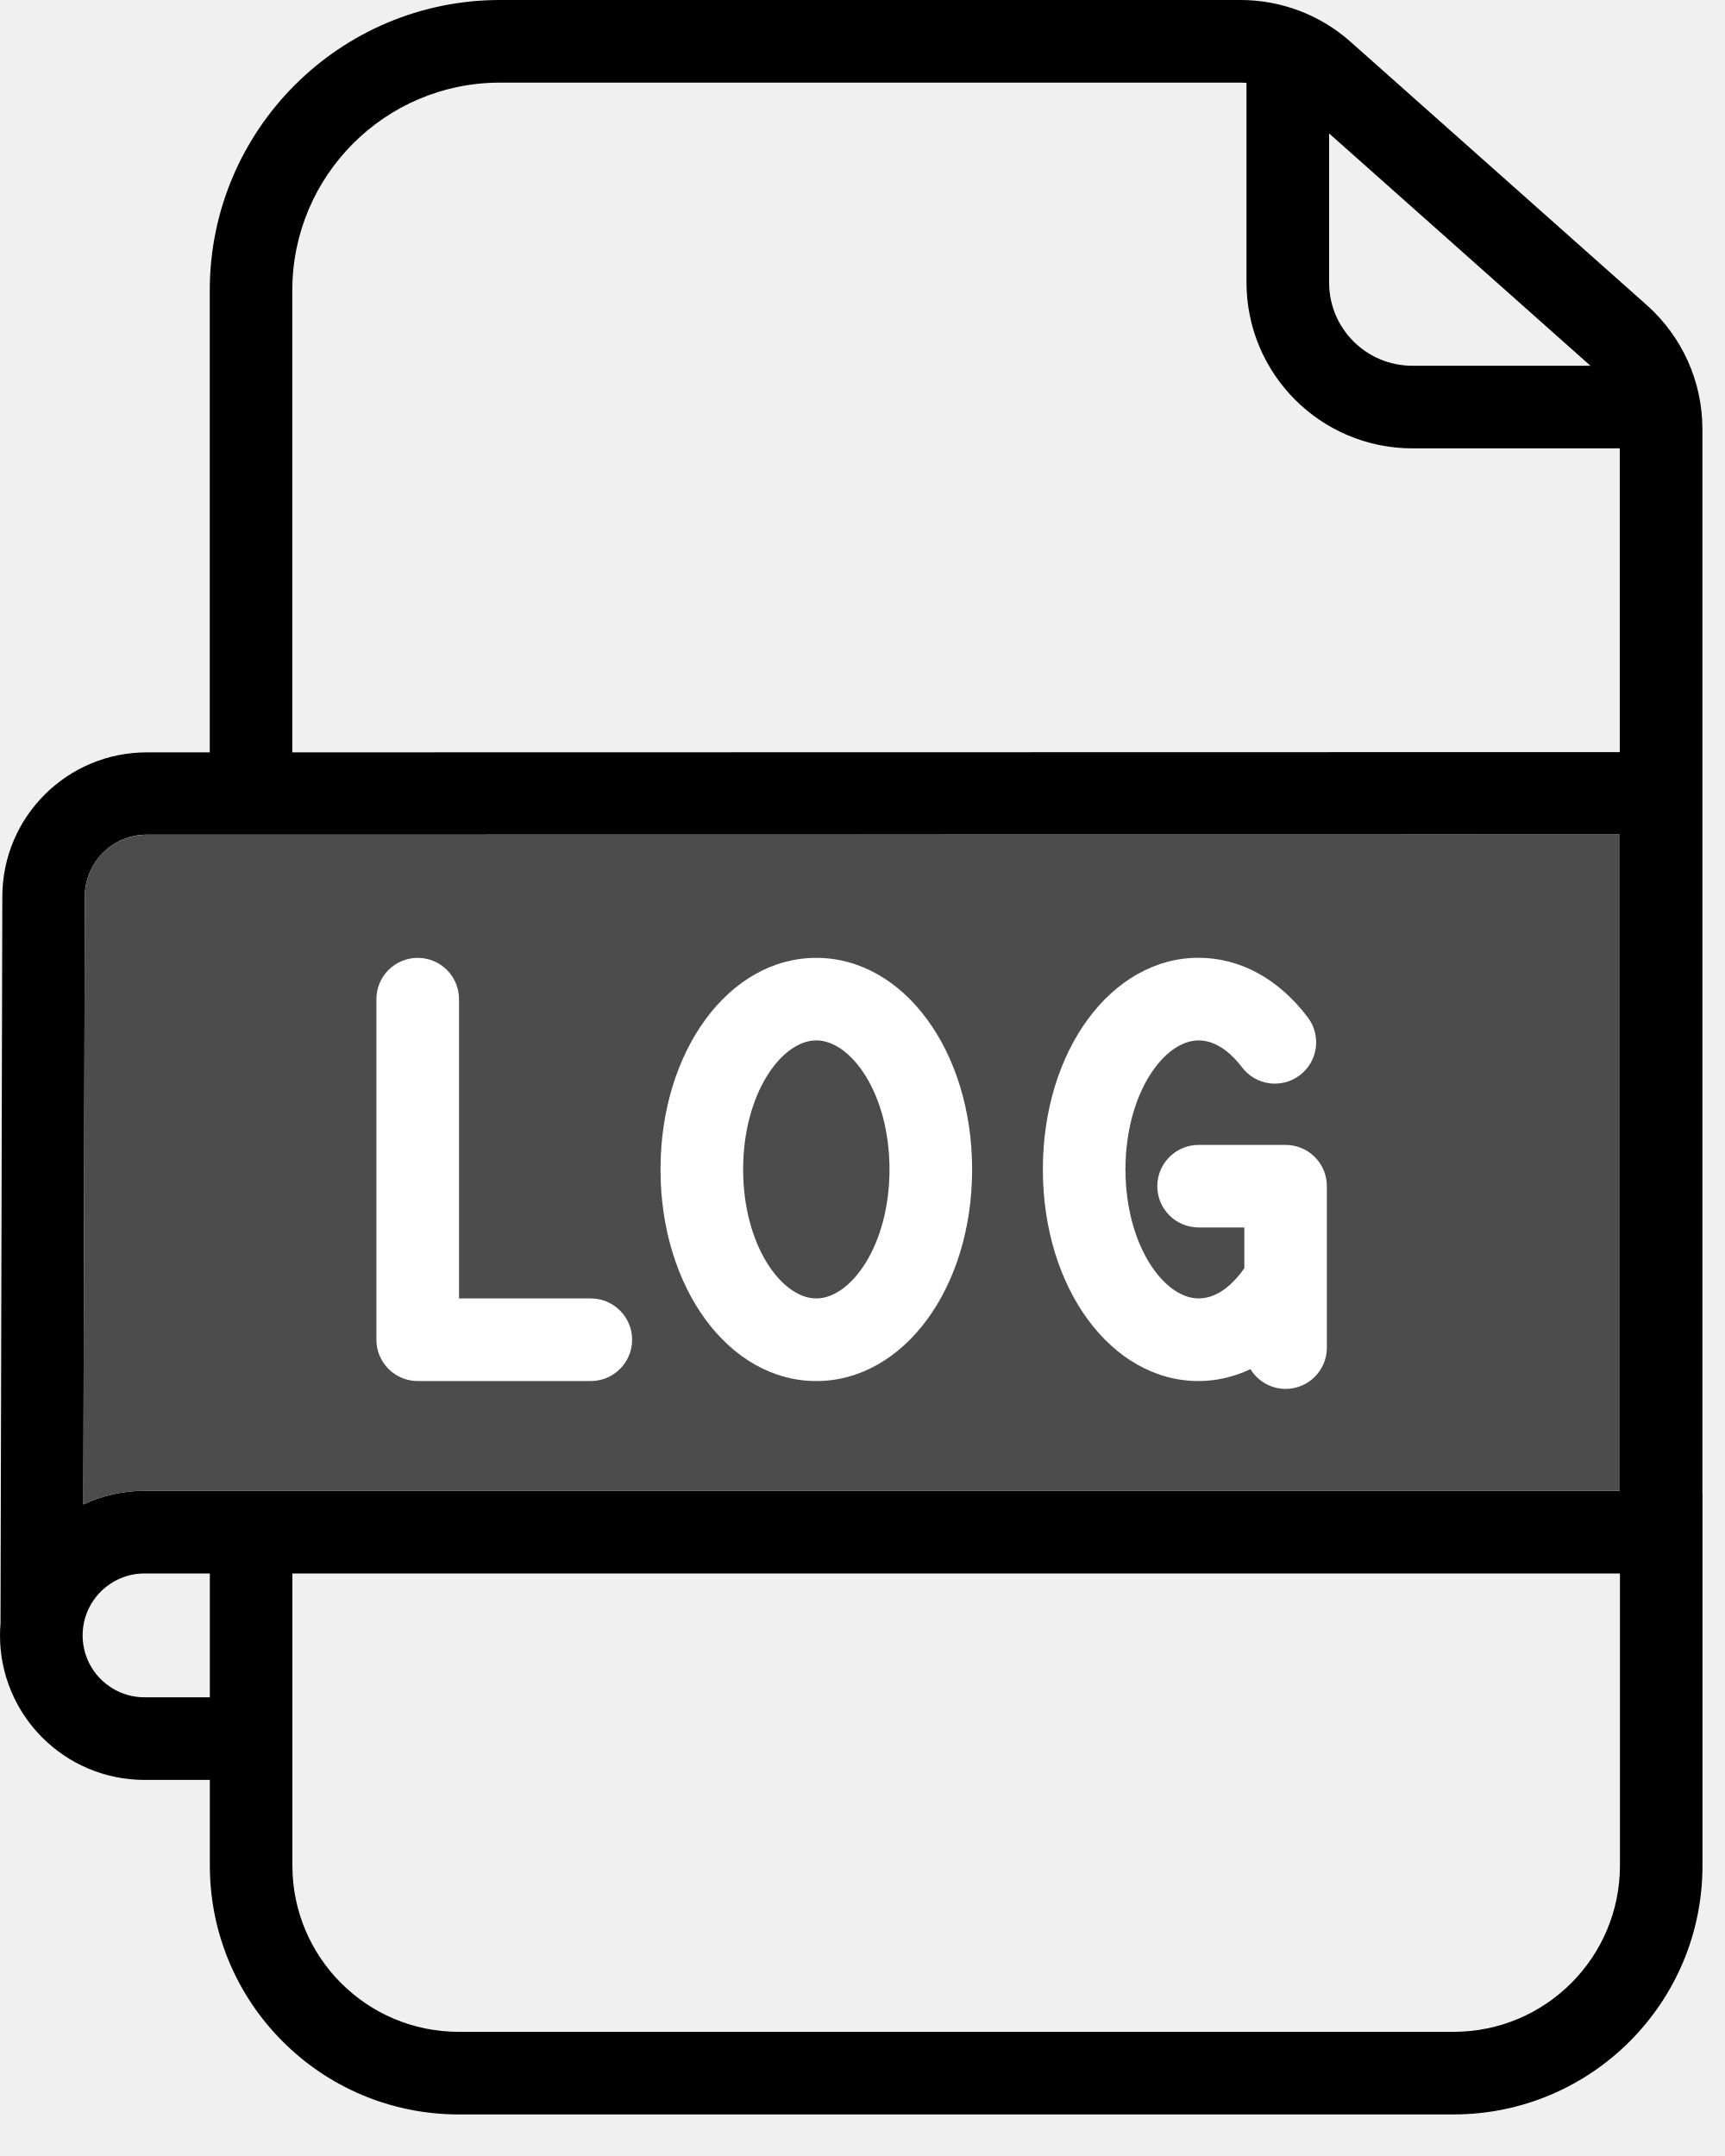
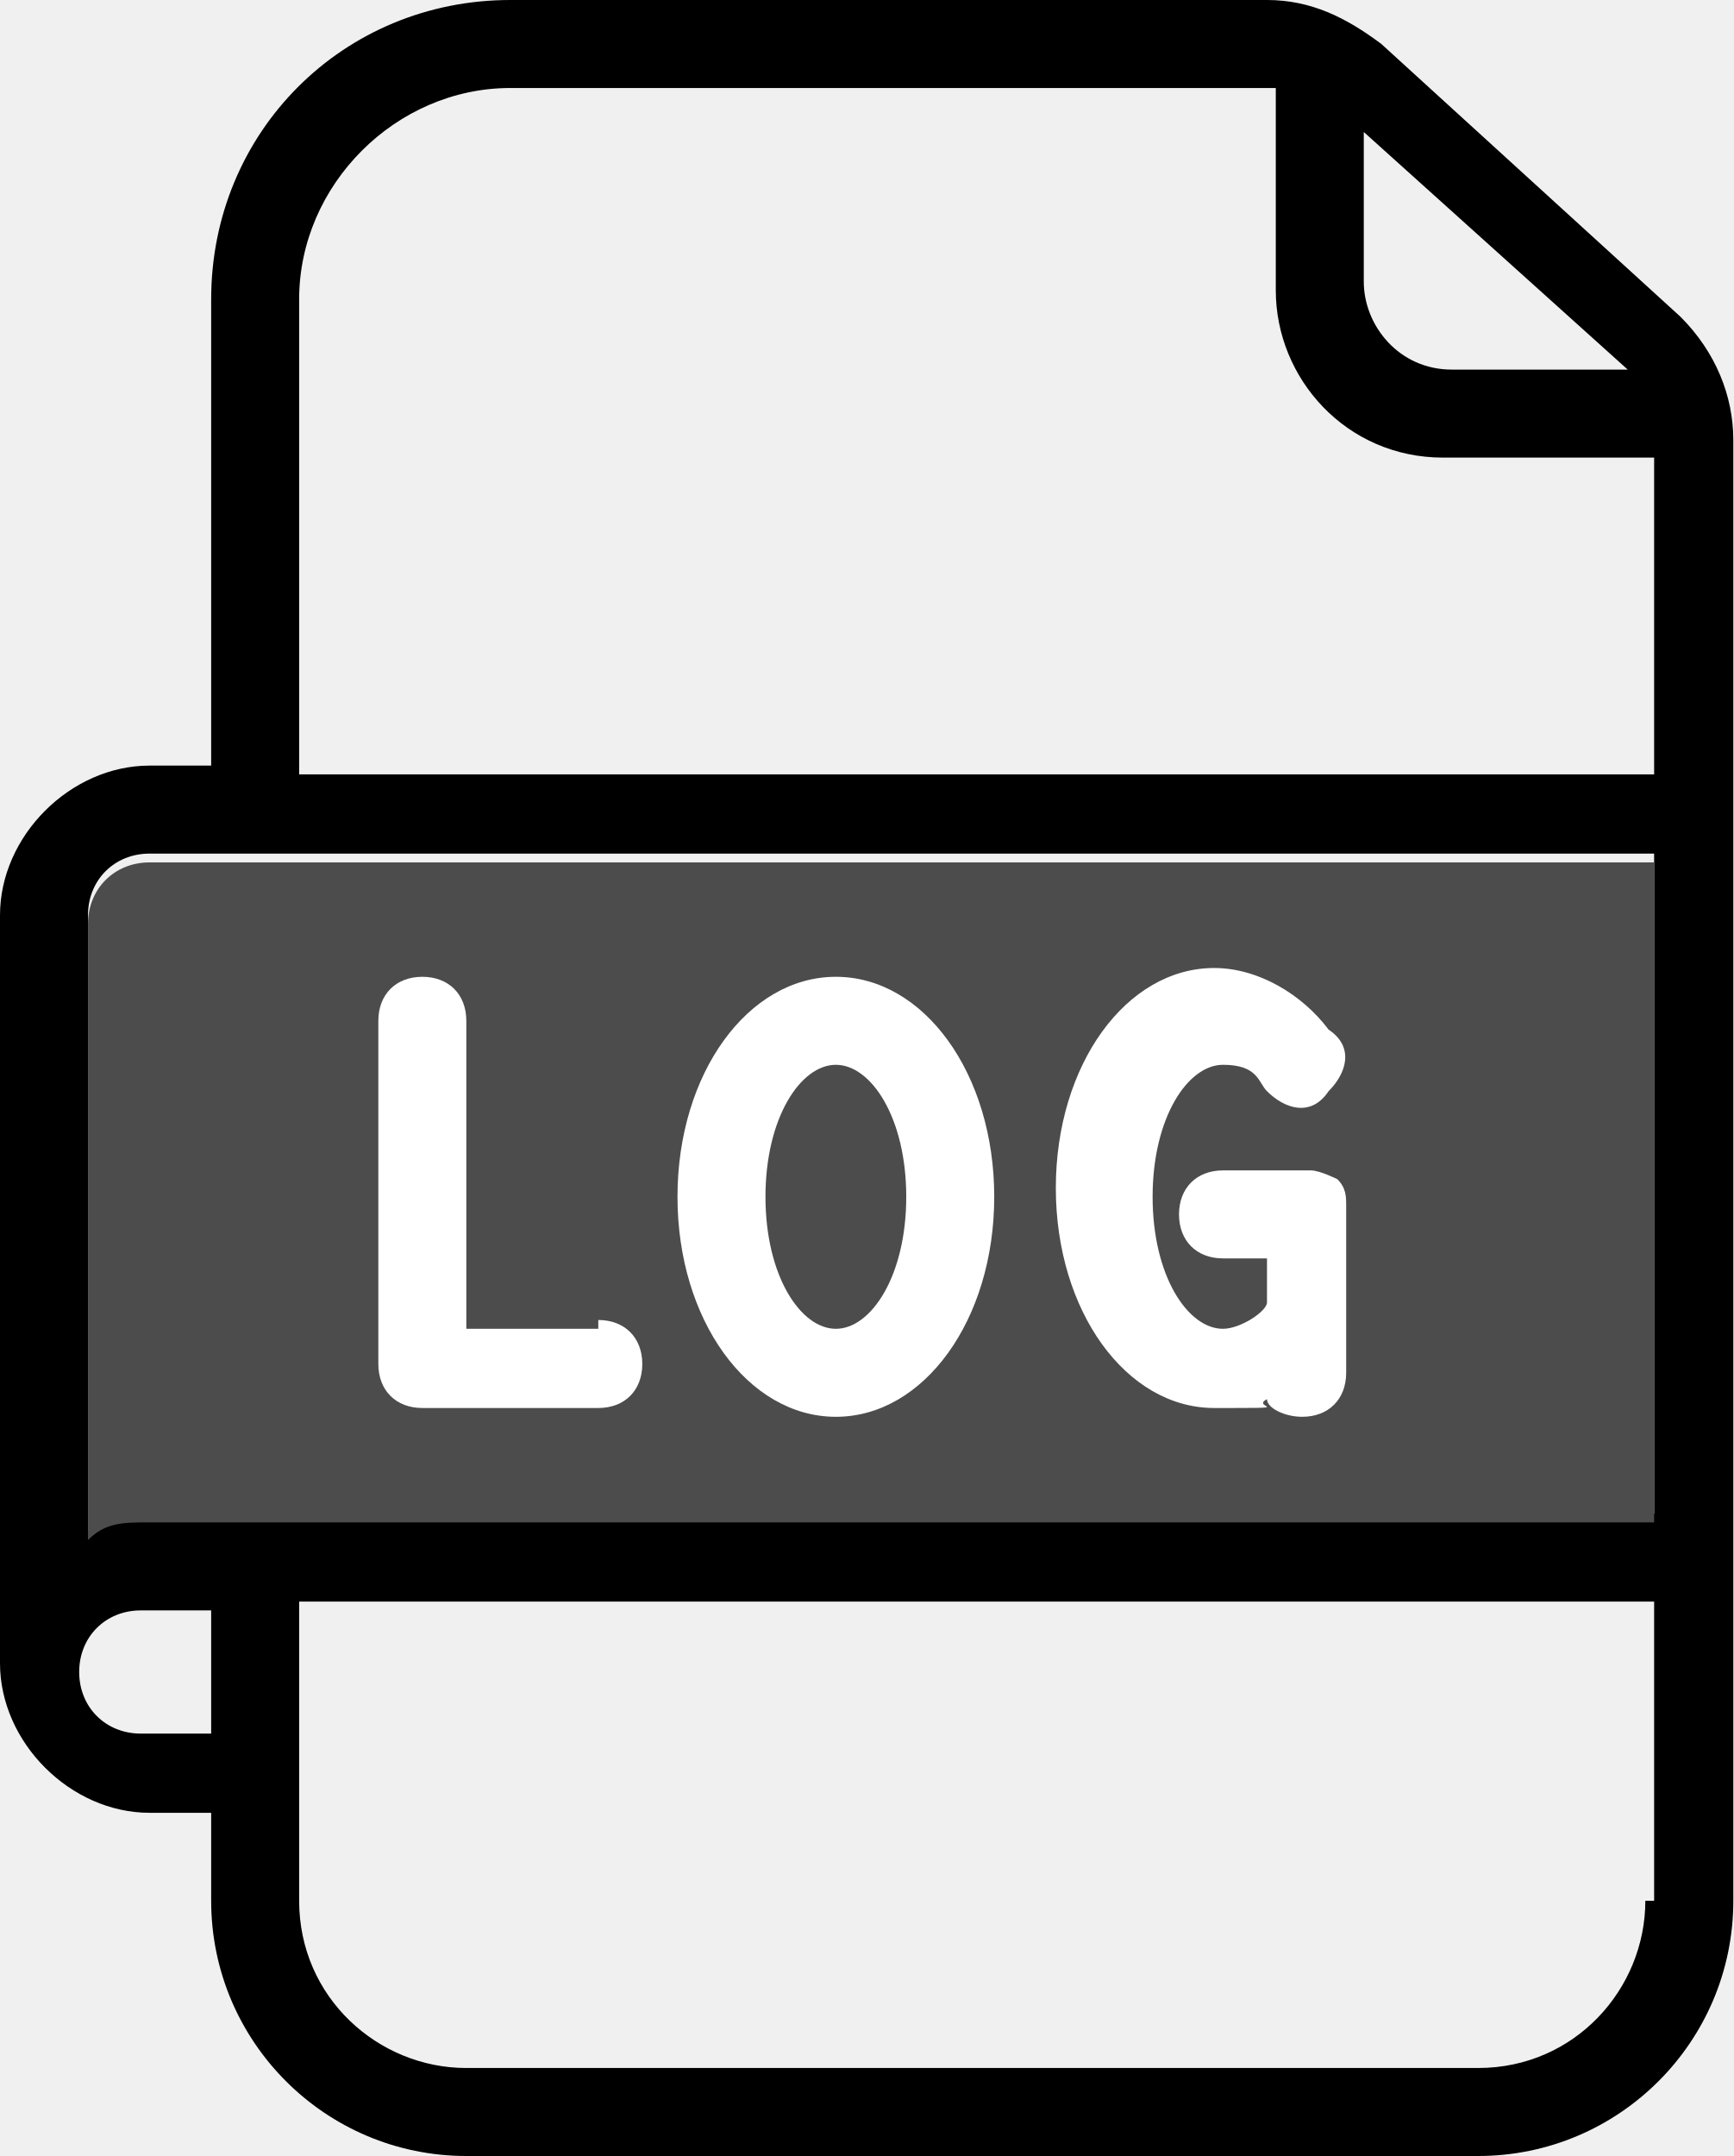
- <svg xmlns="http://www.w3.org/2000/svg" width="20" height="25" viewBox="0 0 20 25" fill="none">
-   <path d="M19.739 17.321V21.635C19.738 23.227 18.447 24.516 16.856 24.518H5.315C3.724 24.516 2.435 23.227 2.433 21.635V20.638C2.426 20.639 2.42 20.639 2.413 20.639H1.676C0.75 20.639 0 19.889 0 18.963C0 18.916 0.002 18.87 0.006 18.824L0.027 10.397C0.028 9.472 0.778 8.724 1.703 8.724H2.432V3.364C2.434 1.507 3.938 0.003 5.794 0H14.383C14.853 0 15.307 0.172 15.659 0.485L19.092 3.537C19.503 3.902 19.738 4.425 19.738 4.974V9.18C19.738 9.187 19.738 9.193 19.738 9.2V17.302C19.739 17.309 19.739 17.315 19.739 17.321ZM18.782 21.635V18.245H3.39V21.635C3.392 22.698 4.253 23.559 5.315 23.56H16.856C17.919 23.559 18.78 22.698 18.782 21.635ZM18.78 17.287V9.676L2.915 9.678C2.915 9.678 2.912 9.678 2.911 9.678H1.701C1.305 9.678 0.983 10 0.983 10.397L0.966 17.445C1.181 17.344 1.422 17.287 1.676 17.287H18.78V17.287ZM18.78 8.721V5.199H16.373C15.313 5.197 14.454 4.338 14.452 3.277V0.961C14.429 0.959 14.406 0.958 14.383 0.958H5.794C4.466 0.96 3.391 2.036 3.389 3.364V8.724L18.78 8.721ZM16.373 4.241H18.44L15.41 1.547V3.277C15.41 3.809 15.841 4.24 16.373 4.241ZM2.433 19.682V18.245H1.676C1.28 18.245 0.958 18.567 0.958 18.963C0.958 19.36 1.28 19.681 1.676 19.681H2.413C2.42 19.681 2.426 19.682 2.433 19.682Z" fill="black" />
-   <path d="M18.78 15.951V17.287H1.676C1.422 17.287 1.181 17.344 0.966 17.445L0.983 10.397C0.983 10.001 1.305 9.679 1.701 9.679H2.911C2.911 9.679 2.914 9.679 2.915 9.679L18.78 9.676V15.952V15.951Z" fill="#4C4C4C" />
-   <path d="M6.85 15.056H5.322V11.586C5.322 11.321 5.108 11.107 4.843 11.107C4.579 11.107 4.364 11.321 4.364 11.586V15.535C4.364 15.799 4.579 16.014 4.843 16.014H6.85C7.114 16.014 7.329 15.799 7.329 15.535C7.329 15.271 7.114 15.056 6.85 15.056Z" fill="white" />
-   <path d="M15.244 13.416C15.154 13.326 15.033 13.276 14.906 13.276H13.897C13.633 13.276 13.418 13.49 13.418 13.755C13.418 14.019 13.633 14.233 13.897 14.233H14.427V14.706C14.331 14.844 14.144 15.056 13.897 15.056C13.496 15.056 13.049 14.442 13.049 13.56C13.049 12.678 13.496 12.064 13.897 12.064C14.13 12.064 14.311 12.258 14.399 12.374C14.557 12.586 14.858 12.628 15.069 12.469C15.28 12.31 15.323 12.01 15.164 11.799C14.828 11.352 14.378 11.106 13.897 11.106C12.884 11.106 12.091 12.184 12.091 13.56C12.091 14.936 12.884 16.014 13.897 16.014C14.104 16.014 14.307 15.966 14.498 15.876C14.582 16.013 14.733 16.105 14.906 16.105C15.17 16.105 15.384 15.891 15.384 15.626V13.755C15.384 13.628 15.334 13.505 15.244 13.416Z" fill="white" />
-   <path d="M9.464 11.107C8.452 11.107 7.658 12.185 7.658 13.561C7.658 14.936 8.452 16.014 9.464 16.014C10.477 16.014 11.271 14.936 11.271 13.561C11.271 12.185 10.477 11.107 9.464 11.107ZM9.464 15.056C9.063 15.056 8.616 14.442 8.616 13.56C8.616 12.678 9.063 12.064 9.464 12.064C9.866 12.064 10.313 12.678 10.313 13.56C10.313 14.442 9.866 15.056 9.464 15.056Z" fill="white" />
+ <svg xmlns="http://www.w3.org/2000/svg" id="Layer_1" version="1.1" viewBox="0 0 19.7 24.5">
+   <defs>
+     <style>
+       .st0 {
+         fill: #fff;
+       }
+ 
+       .st1 {
+         fill: #4c4c4c;
+       }
+     </style>
+   </defs>
+   <path d="M19.7,17.3v4.3c0,1.6-1.3,2.9-2.9,2.9H5.3c-1.6,0-2.9-1.3-2.9-2.9v-1s0,0,0,0h-.7c-.9,0-1.7-.8-1.7-1.7s0,0,0-.1v-8.4c0-.9.8-1.7,1.7-1.7h.7V3.4c0-1.9,1.5-3.4,3.4-3.4h8.6c.5,0,.9.2,1.3.5l3.4,3.1c.4.4.6.9.6,1.4v4.2s0,0,0,0v8.1s0,0,0,0ZM18.8,21.6v-3.4H3.4v3.4c0,1.1.9,1.9,1.9,1.9h11.5c1.1,0,1.9-.9,1.9-1.9ZM18.8,17.3v-7.6H2.9s0,0,0,0h-1.2c-.4,0-.7.3-.7.7v7c.2-.1.4-.2.7-.2h17.1ZM18.8,8.7v-3.5h-2.4c-1.1,0-1.9-.9-1.9-1.9V1s0,0,0,0H5.8c-1.3,0-2.4,1.1-2.4,2.4v5.4h15.4ZM16.4,4.2h2.1l-3-2.7v1.7c0,.5.4,1,1,1ZM2.4,19.7v-1.4h-.8c-.4,0-.7.3-.7.7s.3.7.7.7h.7s0,0,0,0Z" />
+   <path class="st1" d="M18.8,16v1.3H1.7c-.3,0-.5,0-.7.2v-7c0-.4.3-.7.7-.7h17.1s0,6.3,0,6.3h0Z" />
+   <path class="st0" d="M6.8,15.1h-1.5v-3.5c0-.3-.2-.5-.5-.5s-.5.2-.5.5v3.9c0,.3.2.5.5.5h2c.3,0,.5-.2.5-.5s-.2-.5-.5-.5Z" />
+   <path class="st0" d="M15.2,13.4c0,0-.2-.1-.3-.1h-1c-.3,0-.5.2-.5.5s.2.5.5.5h.5v.5c0,.1-.3.3-.5.3-.4,0-.8-.6-.8-1.5s.4-1.5.8-1.5.4.2.5.3c.2.2.5.3.7,0,.2-.2.3-.5,0-.7-.3-.4-.8-.7-1.3-.7-1,0-1.8,1.1-1.8,2.5s.8,2.5,1.8,2.5.4,0,.6-.1c0,.1.2.2.4.2.3,0,.5-.2.5-.5v-1.9c0-.1,0-.2-.1-.3Z" />
+   <path class="st0" d="M9.5,11.1c-1,0-1.8,1.1-1.8,2.5s.8,2.5,1.8,2.5,1.8-1.1,1.8-2.5-.8-2.5-1.8-2.5ZM9.5,15.1c-.4,0-.8-.6-.8-1.5s.4-1.5.8-1.5.8.6.8,1.5-.4,1.5-.8,1.5Z" />
</svg>
